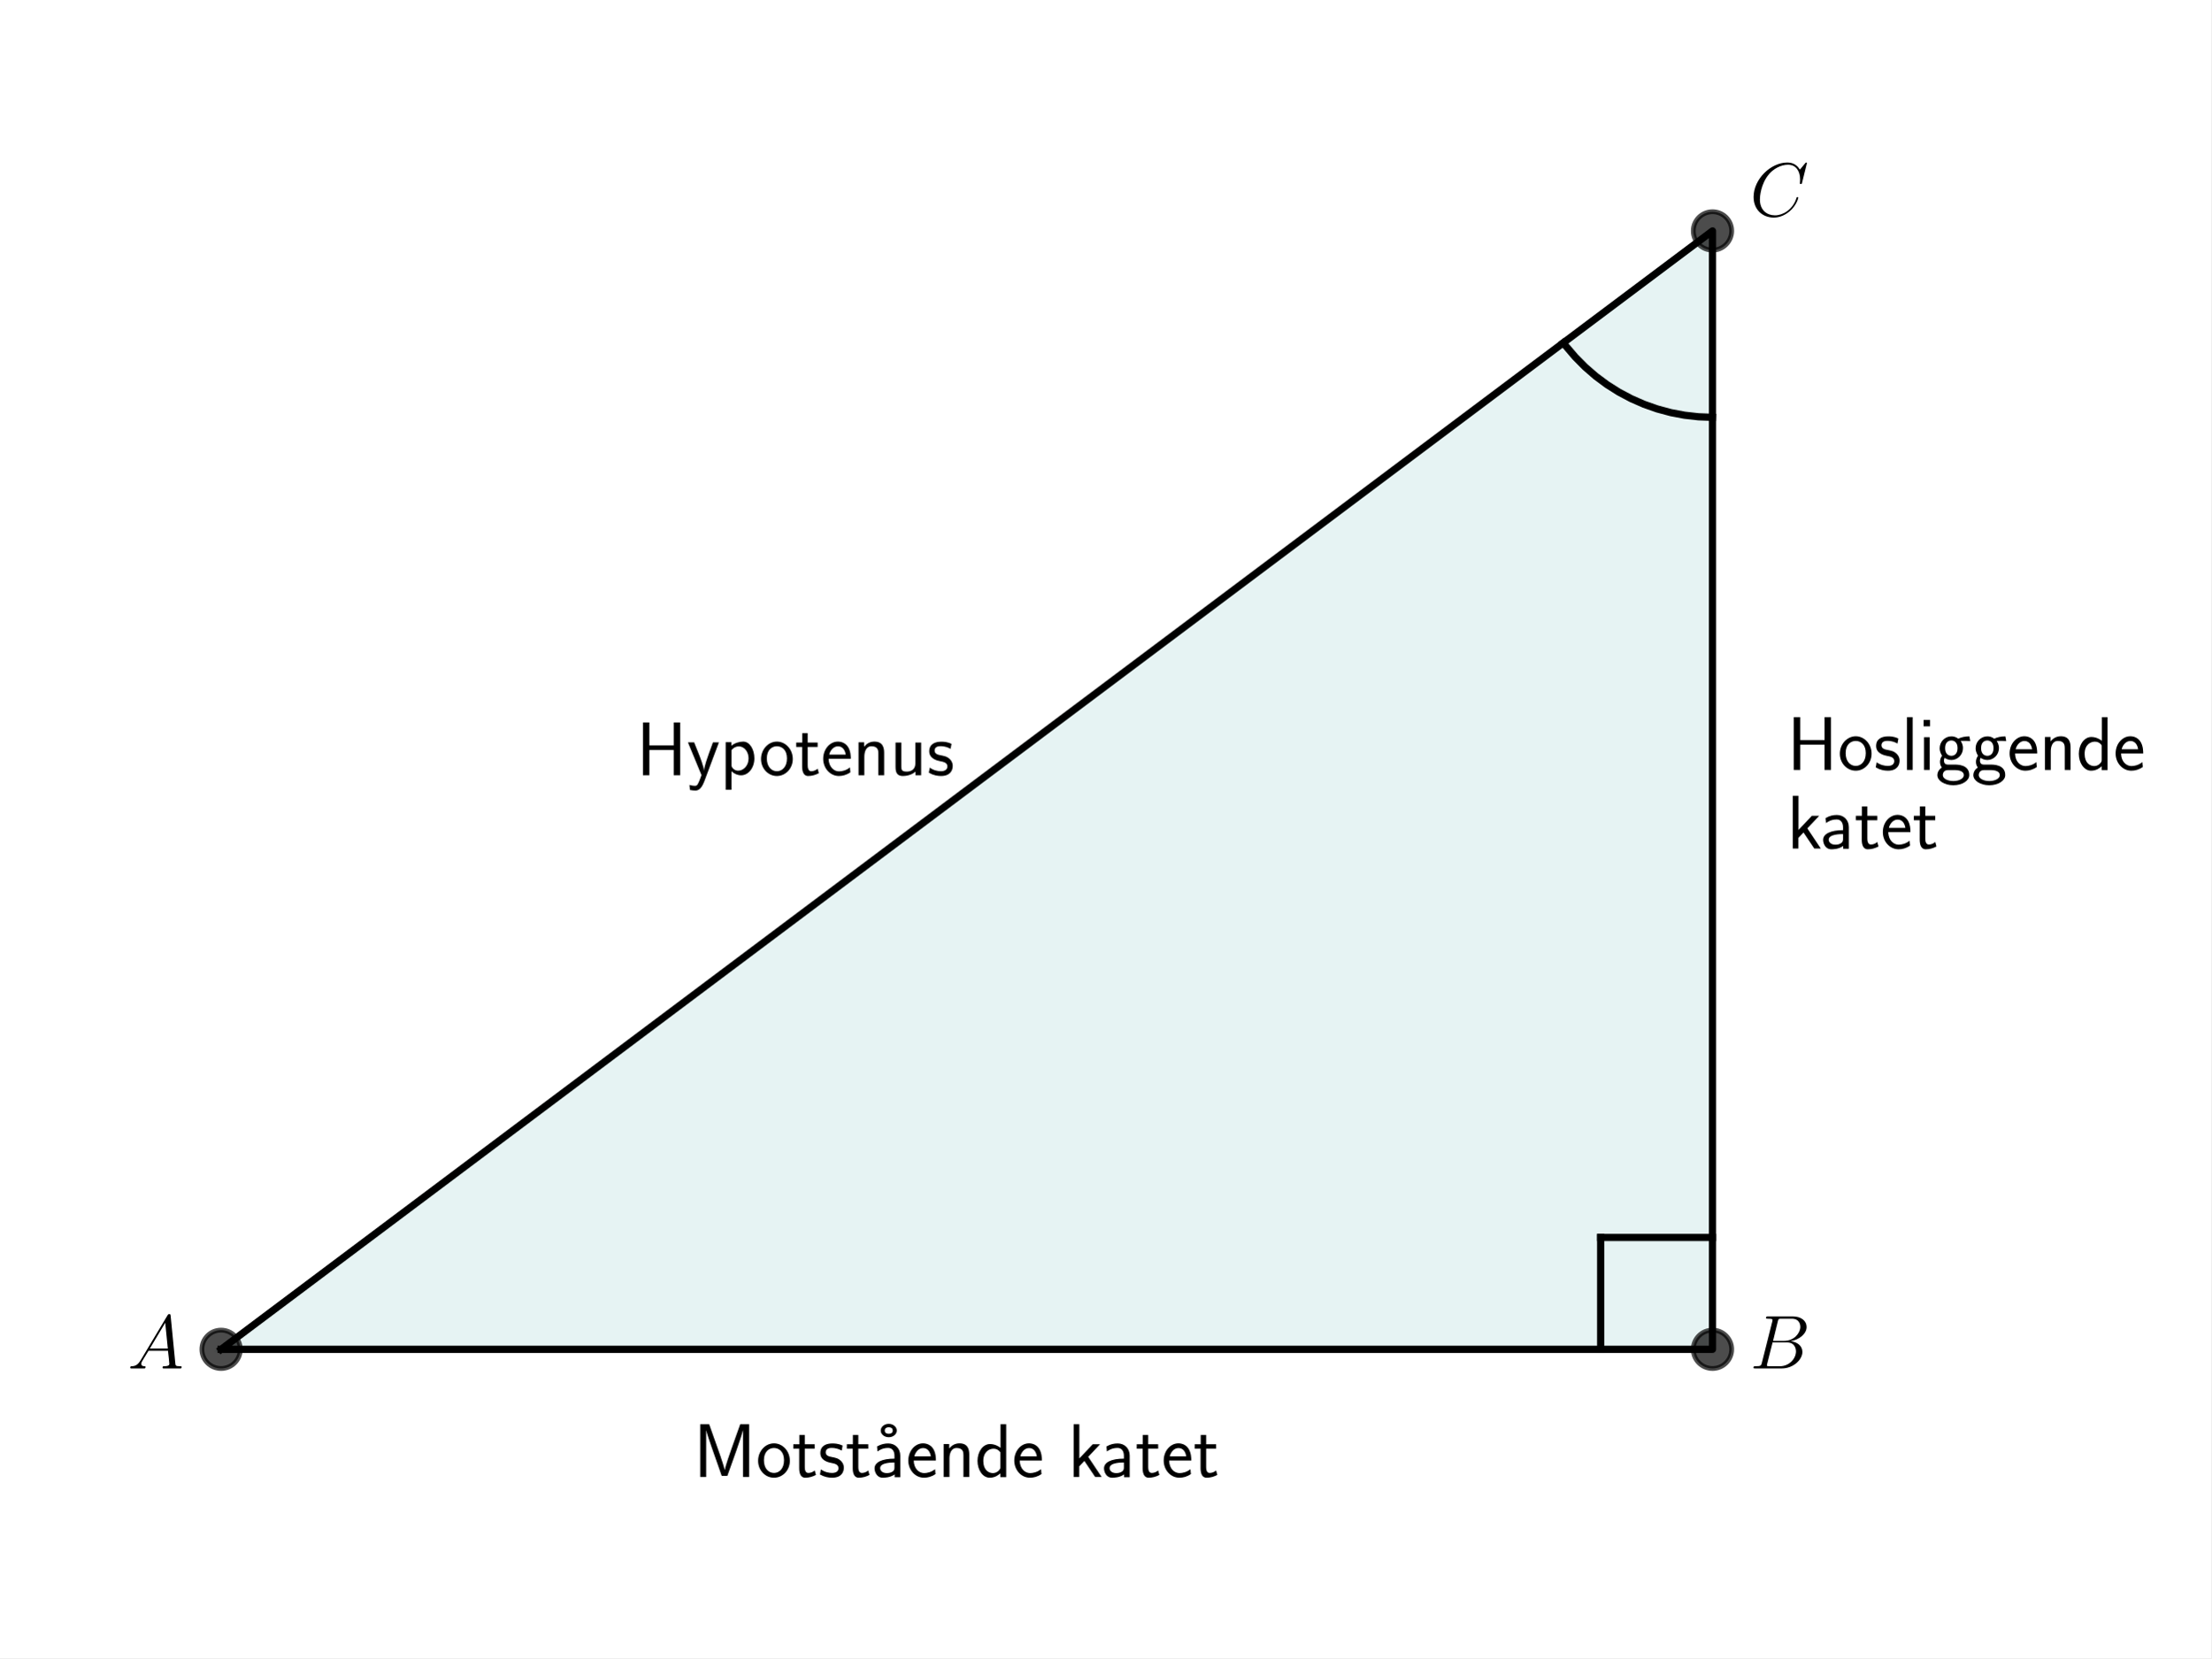
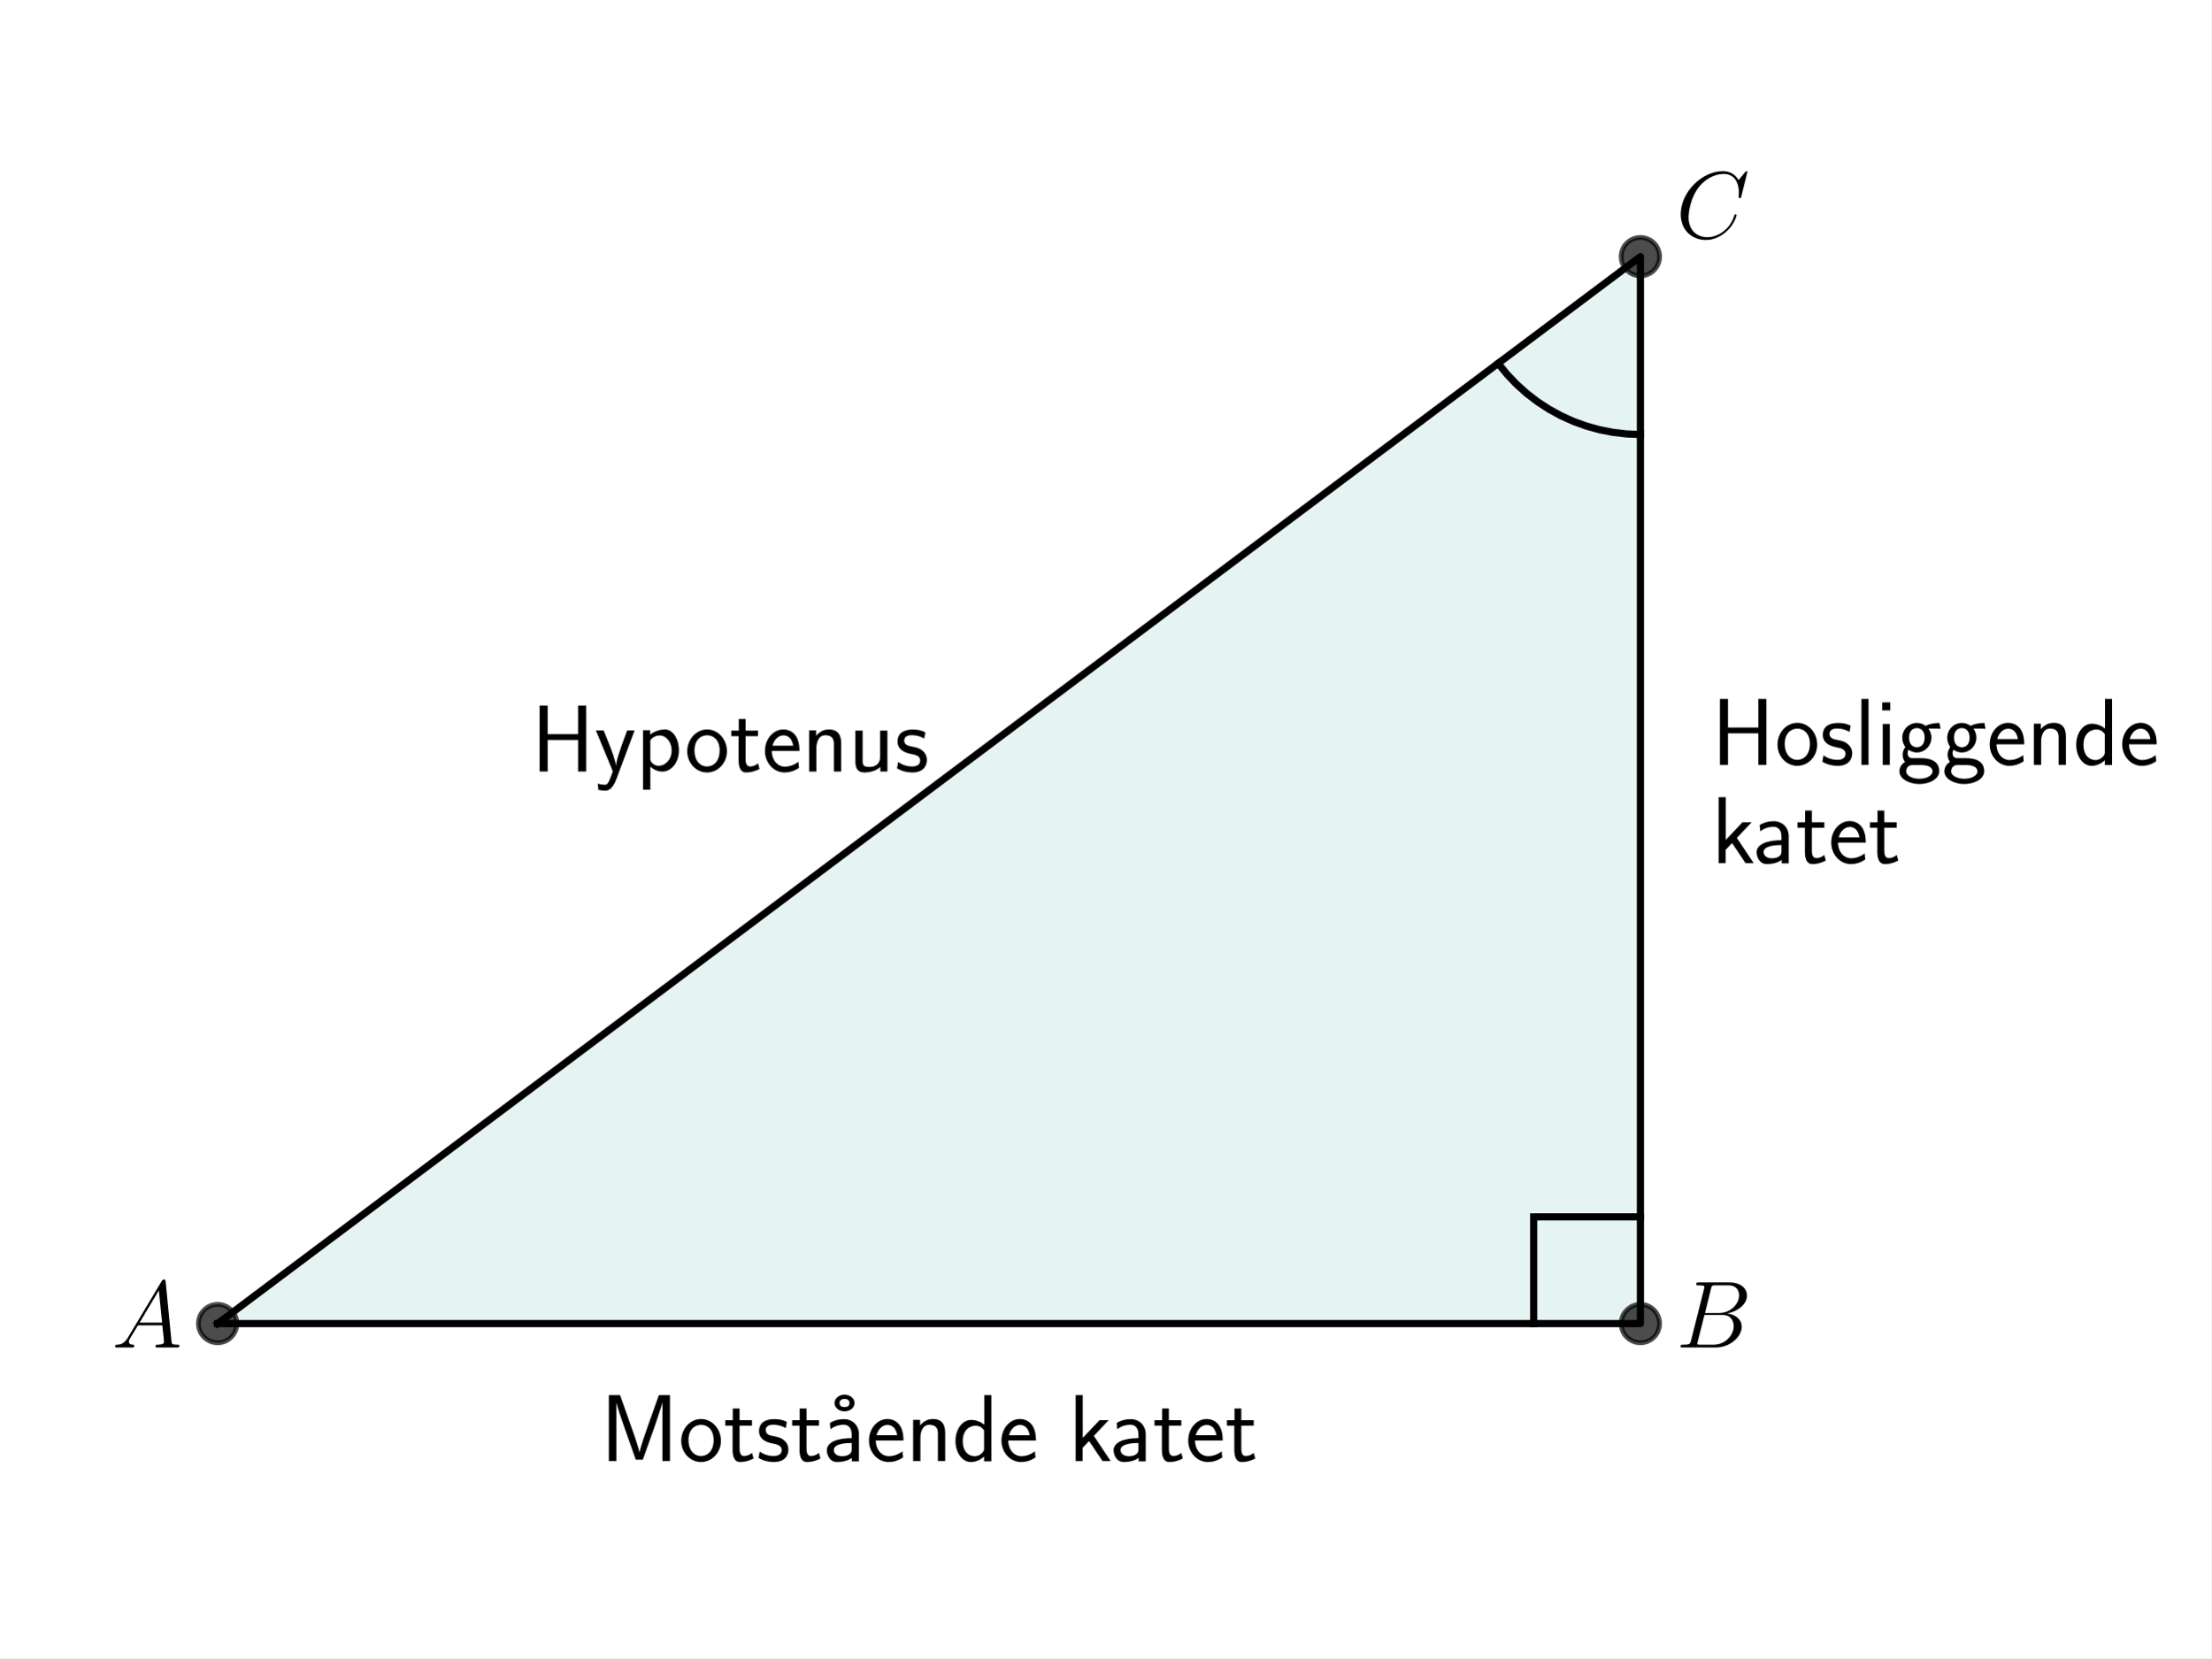
<svg xmlns="http://www.w3.org/2000/svg" xmlns:xlink="http://www.w3.org/1999/xlink" width="460.8pt" height="345.6pt" viewBox="0 0 460.8 345.6" version="1.1">
  <defs>
    <style type="text/css">*{stroke-linejoin: round; stroke-linecap: butt}</style>
  </defs>
  <g id="figure_1">
    <g id="patch_1">
      <path d="M 0 345.6  L 460.8 345.6  L 460.8 0  L 0 0  z " style="fill: #ffffff" />
    </g>
    <g id="axes_1">
      <g id="patch_2">
-         <path d="M 46.071 281.242  L 356.893 281.242  L 356.893 48.125  z " clip-path="url(#pe2de6a75a6)" style="fill: #008080; opacity: 0.1; stroke: #008080; stroke-linejoin: miter" />
+         <path d="M 45.355 275.874  L 341.864 275.874  L 341.864 53.493  z " clip-path="url(#p49b5b2cc31)" style="fill: #008080; opacity: 0.1; stroke: #008080; stroke-linejoin: miter" />
      </g>
      <g id="line2d_1">
-         <path d="M 46.071 281.242  L 356.893 281.242  L 356.893 48.125  L 46.071 281.242  " clip-path="url(#pe2de6a75a6)" style="fill: none; stroke: #000000; stroke-width: 1.5; stroke-linecap: square" />
+         <path d="M 45.355 275.874  L 341.864 275.874  L 341.864 53.493  L 45.355 275.874  " clip-path="url(#p49b5b2cc31)" style="fill: none; stroke: #000000; stroke-width: 1.5; stroke-linecap: square" />
      </g>
      <g id="line2d_2">
        <defs>
-           <path id="ma21cf053df" d="M 0 4  C 1.061 4 2.078 3.579 2.828 2.828  C 3.579 2.078 4 1.061 4 0  C 4 -1.061 3.579 -2.078 2.828 -2.828  C 2.078 -3.579 1.061 -4 0 -4  C -1.061 -4 -2.078 -3.579 -2.828 -2.828  C -3.579 -2.078 -4 -1.061 -4 0  C -4 1.061 -3.579 2.078 -2.828 2.828  C -2.078 3.579 -1.061 4 0 4  z " style="stroke: #000000; stroke-opacity: 0.7" />
+           <path id="m665ffdc129" d="M 0 4  C 1.061 4 2.078 3.579 2.828 2.828  C 3.579 2.078 4 1.061 4 0  C 4 -1.061 3.579 -2.078 2.828 -2.828  C 2.078 -3.579 1.061 -4 0 -4  C -1.061 -4 -2.078 -3.579 -2.828 -2.828  C -3.579 -2.078 -4 -1.061 -4 0  C -4 1.061 -3.579 2.078 -2.828 2.828  C -2.078 3.579 -1.061 4 0 4  z " style="stroke: #000000; stroke-opacity: 0.7" />
        </defs>
-         <g clip-path="url(#pe2de6a75a6)">
-           <use xlink:href="#ma21cf053df" x="356.893" y="48.125" style="fill-opacity: 0.7; stroke: #000000; stroke-opacity: 0.7" />
-           <use xlink:href="#ma21cf053df" x="356.893" y="281.242" style="fill-opacity: 0.7; stroke: #000000; stroke-opacity: 0.7" />
-           <use xlink:href="#ma21cf053df" x="46.071" y="281.242" style="fill-opacity: 0.7; stroke: #000000; stroke-opacity: 0.7" />
+         <g clip-path="url(#p49b5b2cc31)">
+           <use xlink:href="#m665ffdc129" x="341.864" y="53.493" style="fill-opacity: 0.7; stroke: #000000; stroke-opacity: 0.7" />
+           <use xlink:href="#m665ffdc129" x="341.864" y="275.874" style="fill-opacity: 0.7; stroke: #000000; stroke-opacity: 0.7" />
+           <use xlink:href="#m665ffdc129" x="45.355" y="275.874" style="fill-opacity: 0.7; stroke: #000000; stroke-opacity: 0.7" />
        </g>
      </g>
      <g id="line2d_3">
-         <path d="M 356.893 86.978  L 353.973 86.868  L 351.069 86.539  L 348.198 85.993  L 345.377 85.232  L 342.62 84.261  L 339.944 83.086  L 337.364 81.713  L 334.895 80.151  L 332.55 78.407  L 330.343 76.491  L 328.286 74.415  L 326.391 72.191  L 325.811 71.437  L 325.811 71.437  " clip-path="url(#pe2de6a75a6)" style="fill: none; stroke: #000000; stroke-width: 1.5; stroke-linecap: square" />
+         <path d="M 341.864 90.557  L 339.011 90.447  L 336.175 90.117  L 333.373 89.571  L 330.621 88.81  L 327.936 87.84  L 325.333 86.666  L 322.829 85.295  L 320.438 83.736  L 318.173 81.997  L 316.05 80.089  L 314.079 78.023  L 312.273 75.812  L 312.213 75.731  L 312.213 75.731  " clip-path="url(#p49b5b2cc31)" style="fill: none; stroke: #000000; stroke-width: 1.5; stroke-linecap: square" />
      </g>
      <g id="line2d_4">
-         <path d="M 356.893 257.93  L 333.582 257.93  " clip-path="url(#pe2de6a75a6)" style="fill: none; stroke: #000000; stroke-width: 1.5; stroke-linecap: square" />
+         <path d="M 341.864 253.636  L 319.626 253.636  " clip-path="url(#p49b5b2cc31)" style="fill: none; stroke: #000000; stroke-width: 1.5; stroke-linecap: square" />
      </g>
      <g id="line2d_5">
-         <path d="M 333.582 281.242  L 333.582 257.93  " clip-path="url(#pe2de6a75a6)" style="fill: none; stroke: #000000; stroke-width: 1.5; stroke-linecap: square" />
+         <path d="M 319.626 275.874  L 319.626 253.636  " clip-path="url(#p49b5b2cc31)" style="fill: none; stroke: #000000; stroke-width: 1.5; stroke-linecap: square" />
      </g>
      <g id="text_1">
-         <g transform="translate(26.60017 285.227) scale(0.16 -0.16)">
+         <g transform="translate(23.31721 280.8549) scale(0.2 -0.2)">
          <defs>
            <path id="CMMI12-41" d="M 1088 691  C 864 314 646 186 339 186  C 269 180 218 180 218 58  C 218 24 250 0 294 0  C 410 0 698 0 813 0  C 998 0 1203 0 1382 0  C 1421 0 1498 0 1498 122  C 1498 180 1446 186 1408 186  C 1261 186 1139 236 1139 388  C 1139 476 1178 546 1261 685  L 1747 1479  L 3379 1479  C 3386 1423 3386 1373 3392 1316  C 3411 1152 3488 495 3488 376  C 3488 186 3162 186 3059 186  C 2989 186 2918 186 2918 70  C 2918 0 2976 0 3014 0  C 3123 0 3251 0 3360 0  L 3725 0  C 4115 0 4397 0 4403 0  C 4448 0 4518 0 4518 122  C 4518 186 4461 186 4365 186  C 4013 186 4006 244 3987 434  L 3597 4404  C 3584 4531 3558 4544 3488 4544  C 3424 4544 3386 4531 3328 4435  L 1088 691  z M 1856 1664  L 3142 3819  L 3360 1664  L 1856 1664  z " transform="scale(0.015625)" />
          </defs>
          <use xlink:href="#CMMI12-41" transform="scale(0.996264)" />
        </g>
      </g>
      <g id="text_2">
-         <g transform="translate(364.6638 285.227) scale(0.16 -0.16)">
+         <g transform="translate(349.2764 280.8549) scale(0.2 -0.2)">
          <defs>
            <path id="CMMI12-42" d="M 2342 3921  C 2400 4160 2426 4160 2675 4160  L 3507 4160  C 4230 4160 4230 3544 4230 3485  C 4230 2966 3712 2304 2867 2304  L 1946 2304  L 2342 3921  z M 3424 2275  C 4122 2402 4755 2886 4755 3473  C 4755 3970 4314 4352 3590 4352  L 1536 4352  C 1414 4352 1357 4352 1357 4226  C 1357 4160 1414 4160 1510 4160  C 1901 4160 1901 4112 1901 4044  C 1901 4032 1901 3993 1875 3897  L 1011 472  C 954 249 941 185 493 185  C 371 185 307 185 307 70  C 307 0 346 0 474 0  L 2669 0  C 3648 0 4403 739 4403 1383  C 4403 1906 3942 2224 3424 2275  z M 2515 185  L 1651 185  C 1562 185 1549 185 1510 192  C 1440 198 1434 211 1434 261  C 1434 305 1446 343 1459 399  L 1907 2176  L 3110 2176  C 3866 2176 3866 1483 3866 1433  C 3866 828 3309 185 2515 185  z " transform="scale(0.015625)" />
          </defs>
          <use xlink:href="#CMMI12-42" transform="scale(0.996264)" />
        </g>
      </g>
      <g id="text_3">
-         <g transform="translate(364.6638 45.0259) scale(0.16 -0.16)">
+         <g transform="translate(349.2764 49.61744) scale(0.2 -0.2)">
          <defs>
            <path id="CMMI12-43" d="M 4781 4423  C 4781 4480 4736 4480 4723 4480  C 4710 4480 4685 4480 4634 4416  L 4192 3882  C 3968 4264 3616 4480 3136 4480  C 1754 4480 320 3088 320 1595  C 320 533 1069 -128 2003 -128  C 2515 -128 2963 88 3334 400  C 3891 863 4058 1481 4058 1531  C 4058 1588 4006 1588 3987 1588  C 3930 1588 3923 1550 3910 1524  C 3616 534 2752 57 2112 57  C 1434 57 845 489 845 1391  C 845 1595 909 2700 1632 3532  C 1984 3939 2586 4295 3194 4295  C 3898 4295 4211 3717 4211 3068  C 4211 2903 4192 2764 4192 2738  C 4192 2681 4256 2681 4275 2681  C 4346 2681 4352 2687 4378 2801  L 4781 4423  z " transform="scale(0.015625)" />
          </defs>
          <use xlink:href="#CMMI12-43" transform="scale(0.996264)" />
        </g>
      </g>
      <g id="text_4">
-         <g transform="translate(144.49 307.8526) scale(0.16 -0.16)">
+         <g transform="translate(125.0937 304.5366) scale(0.2 -0.2)">
          <defs>
            <path id="CMSS17-4d" d="M 3194 2371  L 2886 1473  C 2835 1307 2662 791 2624 587  L 2618 587  C 2598 715 2560 849 2458 1174  C 2400 1365 2336 1562 2272 1741  L 1325 4416  L 576 4416  L 576 0  L 1075 0  L 1075 3900  L 1082 3900  C 1082 3894 1139 3613 1530 2499  L 2374 96  L 2848 96  L 3610 2231  C 3661 2378 3821 2843 3891 3066  C 3955 3257 4115 3728 4154 3913  L 4160 3913  L 4160 0  L 4666 0  L 4666 4416  L 3923 4416  L 3194 2371  z " transform="scale(0.015625)" />
            <path id="CMSS17-6f" d="M 2829 1356  C 2829 2176 2221 2816 1504 2816  C 768 2816 173 2157 173 1356  C 173 544 787 -64 1498 -64  C 2227 -64 2829 563 2829 1356  z M 1504 337  C 1050 337 659 709 659 1408  C 659 2151 1114 2427 1498 2427  C 1914 2427 2342 2126 2342 1408  C 2342 683 1926 337 1504 337  z " transform="scale(0.015625)" />
            <path id="CMSS17-74" d="M 1069 2368  L 1901 2368  L 1901 2737  L 1069 2737  L 1069 3520  L 614 3520  L 614 2737  L 109 2737  L 109 2368  L 602 2368  L 602 749  C 602 384 685 -64 1107 -64  C 1427 -64 1722 25 2003 172  L 1901 548  C 1747 414 1562 337 1363 337  C 1082 337 1069 696 1069 856  L 1069 2368  z " transform="scale(0.015625)" />
            <path id="CMSS17-73" d="M 2061 2627  C 1683 2807 1389 2807 1197 2807  C 742 2807 198 2648 198 2003  C 198 1359 902 1218 1094 1179  C 1389 1122 1715 1058 1715 740  C 1715 337 1254 337 1171 337  C 915 337 563 407 243 638  L 166 210  C 531 0 883 -64 1178 -64  C 1965 -64 2163 416 2163 781  C 2163 1094 1984 1305 1862 1401  C 1651 1568 1574 1587 1050 1696  C 960 1709 646 1779 646 2066  C 646 2432 1050 2432 1139 2432  C 1555 2432 1811 2303 1984 2208  L 2061 2627  z " transform="scale(0.015625)" />
            <path id="CMSS17-17" d="M 2669 3888  C 2669 4180 2381 4446 1997 4446  C 1613 4446 1325 4180 1325 3888  C 1325 3595 1613 3328 1997 3328  C 2381 3328 2669 3595 2669 3888  z M 1997 3615  C 1856 3615 1664 3659 1664 3887  C 1664 4102 1837 4160 1997 4160  C 2138 4160 2330 4115 2330 3887  C 2330 3672 2157 3615 1997 3615  z " transform="scale(0.015625)" />
            <path id="CMSS17-61" d="M 2406 1791  C 2406 2392 1978 2808 1402 2808  C 1120 2808 813 2757 461 2553  L 499 2135  C 659 2248 934 2432 1395 2432  C 1722 2432 1920 2180 1920 1782  L 1920 1536  C 896 1536 256 1238 256 726  C 256 461 416 -64 947 -64  C 1043 -64 1562 -64 1933 217  L 1933 -19  L 2406 -19  L 2406 1791  z M 1920 816  C 1920 701 1920 548 1728 434  C 1562 325 1350 325 1261 325  C 941 325 723 511 723 744  C 723 1211 1722 1211 1920 1211  L 1920 816  z " transform="scale(0.015625)" />
            <path id="CMSS17-65" d="M 2502 1377  C 2502 1590 2490 2003 2285 2345  C 2061 2713 1696 2816 1421 2816  C 755 2816 192 2188 192 1375  C 192 582 774 -64 1510 -64  C 1798 -64 2150 19 2470 248  C 2470 274 2458 414 2451 420  C 2451 433 2432 630 2432 656  C 2125 407 1773 325 1517 325  C 1107 325 666 667 646 1377  L 2502 1377  z M 698 1728  C 781 2084 1062 2421 1421 2421  C 1517 2421 1965 2421 2080 1728  L 698 1728  z " transform="scale(0.015625)" />
            <path id="CMSS17-6e" d="M 2618 1877  C 2618 2283 2522 2816 1798 2816  C 1389 2816 1120 2606 941 2389  L 941 2758  L 474 2758  L 474 0  L 960 0  L 960 1559  C 960 1964 1114 2428 1549 2428  C 2112 2428 2131 2048 2131 1829  L 2131 0  L 2618 0  L 2618 1877  z " transform="scale(0.015625)" />
            <path id="CMSS17-64" d="M 2611 4416  L 2138 4416  L 2138 2438  C 1939 2603 1613 2756 1254 2756  C 672 2756 211 2131 211 1347  C 211 562 666 -64 1235 -64  C 1677 -64 1971 172 2125 306  L 2125 -13  L 2611 -13  L 2611 4416  z M 2125 836  C 2125 747 2125 653 1926 482  C 1798 375 1645 325 1498 325  C 1152 325 698 576 698 1340  C 698 2134 1210 2368 1562 2368  C 1798 2368 1990 2254 2125 2065  L 2125 836  z " transform="scale(0.015625)" />
            <path id="CMSS17-6b" d="M 1696 1688  L 2688 2739  L 2074 2739  L 954 1554  L 954 4416  L 480 4416  L 480 0  L 947 0  L 947 892  L 1376 1344  L 2278 0  L 2822 0  L 1696 1688  z " transform="scale(0.015625)" />
          </defs>
          <use xlink:href="#CMSS17-4d" transform="scale(0.996264)" />
          <use xlink:href="#CMSS17-6f" transform="translate(81.67603 0) scale(0.996264)" />
          <use xlink:href="#CMSS17-74" transform="translate(128.5197 0) scale(0.996264)" />
          <use xlink:href="#CMSS17-73" transform="translate(162.3512 0) scale(0.996264)" />
          <use xlink:href="#CMSS17-74" transform="translate(198.2648 0) scale(0.996264)" />
          <use xlink:href="#CMSS17-17" transform="translate(223.4484 0) scale(0.996264)" />
          <use xlink:href="#CMSS17-61" transform="translate(232.0963 0) scale(0.996264)" />
          <use xlink:href="#CMSS17-65" transform="translate(277.0182 0) scale(0.996264)" />
          <use xlink:href="#CMSS17-6e" transform="translate(318.6571 0) scale(0.996264)" />
          <use xlink:href="#CMSS17-64" transform="translate(366.862 0) scale(0.996264)" />
          <use xlink:href="#CMSS17-65" transform="translate(415.067 0) scale(0.996264)" />
          <use xlink:href="#CMSS17-6b" transform="translate(487.9349 0) scale(0.996264)" />
          <use xlink:href="#CMSS17-61" transform="translate(530.9349 0) scale(0.996264)" />
          <use xlink:href="#CMSS17-74" transform="translate(575.8568 0) scale(0.996264)" />
          <use xlink:href="#CMSS17-65" transform="translate(609.6884 0) scale(0.996264)" />
          <use xlink:href="#CMSS17-74" transform="translate(651.3272 0) scale(0.996264)" />
        </g>
      </g>
      <g id="text_5">
-         <g transform="translate(372.4343 160.4772) scale(0.16 -0.16)">
+         <g transform="translate(356.6891 159.4243) scale(0.2 -0.2)">
          <defs>
            <path id="CMSS17-48" d="M 3674 4416  L 3136 4416  L 3136 2501  L 1101 2501  L 1101 4416  L 563 4416  L 563 0  L 1101 0  L 1101 2112  L 3136 2112  L 3136 0  L 3674 0  L 3674 4416  z " transform="scale(0.015625)" />
            <path id="CMSS17-6c" d="M 947 4416  L 474 4416  L 474 0  L 947 0  L 947 4416  z " transform="scale(0.015625)" />
            <path id="CMSS17-69" d="M 979 4183  L 442 4183  L 442 3648  L 979 3648  L 979 4183  z M 947 2739  L 474 2739  L 474 0  L 947 0  L 947 2739  z " transform="scale(0.015625)" />
            <path id="CMSS17-67" d="M 2848 2808  C 2483 2808 2170 2738 1914 2617  C 1702 2777 1485 2808 1338 2808  C 781 2808 358 2349 358 1814  C 358 1468 550 1207 563 1195  C 448 1035 384 863 384 672  C 384 448 474 289 544 200  C 211 -3 166 -314 166 -435  C 166 -898 749 -1280 1498 -1280  C 2253 -1280 2835 -898 2835 -428  C 2835 448 1856 448 1587 448  L 1069 448  C 973 448 717 448 717 791  C 717 921 774 1004 781 1010  C 877 940 1075 832 1338 832  C 1869 832 2310 1278 2310 1827  C 2310 2132 2170 2355 2112 2432  L 2131 2432  C 2150 2432 2419 2432 2515 2432  C 2720 2432 2739 2429 2918 2419  L 2848 2808  z M 1338 1182  C 1120 1182 813 1315 813 1823  C 813 2375 1165 2464 1331 2464  C 1549 2464 1856 2331 1856 1823  C 1856 1271 1504 1182 1338 1182  z M 1581 -10  C 1734 -10 2381 -10 2381 -442  C 2381 -714 1984 -929 1504 -929  C 1018 -929 621 -720 621 -435  C 621 -403 621 -10 1062 -10  L 1581 -10  z " transform="scale(0.015625)" />
          </defs>
          <use xlink:href="#CMSS17-48" transform="scale(0.996264)" />
          <use xlink:href="#CMSS17-6f" transform="translate(66.06152 0) scale(0.996264)" />
          <use xlink:href="#CMSS17-73" transform="translate(112.9051 0) scale(0.996264)" />
          <use xlink:href="#CMSS17-6c" transform="translate(148.8187 0) scale(0.996264)" />
          <use xlink:href="#CMSS17-69" transform="translate(170.9994 0) scale(0.996264)" />
          <use xlink:href="#CMSS17-67" transform="translate(193.1801 0) scale(0.996264)" />
          <use xlink:href="#CMSS17-67" transform="translate(240.0238 0) scale(0.996264)" />
          <use xlink:href="#CMSS17-65" transform="translate(286.8674 0) scale(0.996264)" />
          <use xlink:href="#CMSS17-6e" transform="translate(328.5062 0) scale(0.996264)" />
          <use xlink:href="#CMSS17-64" transform="translate(376.7111 0) scale(0.996264)" />
          <use xlink:href="#CMSS17-65" transform="translate(424.9161 0) scale(0.996264)" />
        </g>
-         <g transform="translate(372.4343 176.8602) scale(0.16 -0.16)">
+         <g transform="translate(356.6891 179.9043) scale(0.2 -0.2)">
          <use xlink:href="#CMSS17-6b" transform="scale(0.996264)" />
          <use xlink:href="#CMSS17-61" transform="translate(43.00003 0) scale(0.996264)" />
          <use xlink:href="#CMSS17-74" transform="translate(87.92196 0) scale(0.996264)" />
          <use xlink:href="#CMSS17-65" transform="translate(121.7535 0) scale(0.996264)" />
          <use xlink:href="#CMSS17-74" transform="translate(163.3923 0) scale(0.996264)" />
        </g>
      </g>
      <g id="text_6">
-         <g transform="translate(132.5876 161.5842) scale(0.16 -0.16)">
+         <g transform="translate(110.7083 160.808) scale(0.2 -0.2)">
          <defs>
            <path id="CMSS17-79" d="M 2675 2752  L 2176 2752  C 1632 1294 1446 702 1434 383  L 1427 383  C 1408 696 1126 1460 902 2007  L 602 2752  L 83 2752  L 1216 13  C 1146 -178 1043 -465 1011 -529  C 870 -885 774 -885 672 -885  C 646 -885 442 -885 211 -809  L 250 -1229  C 410 -1261 570 -1280 685 -1280  C 845 -1280 1165 -1280 1459 -497  L 2675 2752  z " transform="scale(0.015625)" />
            <path id="CMSS17-70" d="M 966 333  C 1178 129 1466 -5 1773 -5  C 2368 -5 2880 603 2880 1412  C 2880 2159 2496 2816 1946 2816  C 1626 2816 1242 2702 954 2472  L 954 2765  L 480 2765  L 480 -1216  L 966 -1216  L 966 333  z M 966 2100  C 1018 2176 1235 2415 1587 2415  C 2035 2415 2394 1960 2394 1412  C 2394 787 1958 384 1530 384  C 1402 384 1267 415 1139 523  C 966 674 966 768 966 857  L 966 2100  z " transform="scale(0.015625)" />
            <path id="CMSS17-75" d="M 2618 2739  L 2131 2739  L 2131 972  C 2131 498 1786 306 1421 306  C 998 306 960 447 960 709  L 960 2739  L 474 2739  L 474 678  C 474 179 646 -64 1088 -64  C 1306 -64 1798 -13 2144 306  L 2144 0  L 2618 0  L 2618 2739  z " transform="scale(0.015625)" />
          </defs>
          <use xlink:href="#CMSS17-48" transform="scale(0.996264)" />
          <use xlink:href="#CMSS17-79" transform="translate(66.06152 0) scale(0.996264)" />
          <use xlink:href="#CMSS17-70" transform="translate(109.0617 0) scale(0.996264)" />
          <use xlink:href="#CMSS17-6f" transform="translate(159.869 0) scale(0.996264)" />
          <use xlink:href="#CMSS17-74" transform="translate(206.7127 0) scale(0.996264)" />
          <use xlink:href="#CMSS17-65" transform="translate(240.5442 0) scale(0.996264)" />
          <use xlink:href="#CMSS17-6e" transform="translate(282.1831 0) scale(0.996264)" />
          <use xlink:href="#CMSS17-75" transform="translate(330.388 0) scale(0.996264)" />
          <use xlink:href="#CMSS17-73" transform="translate(378.5929 0) scale(0.996264)" />
        </g>
      </g>
    </g>
  </g>
  <defs>
-     <clipPath id="pe2de6a75a6">
-       <rect x="30.53" y="13.659" width="341.904" height="302.05" />
+     <clipPath id="p49b5b2cc31">
+       <rect x="30.53" y="17.202" width="326.159" height="294.963" />
    </clipPath>
  </defs>
</svg>
